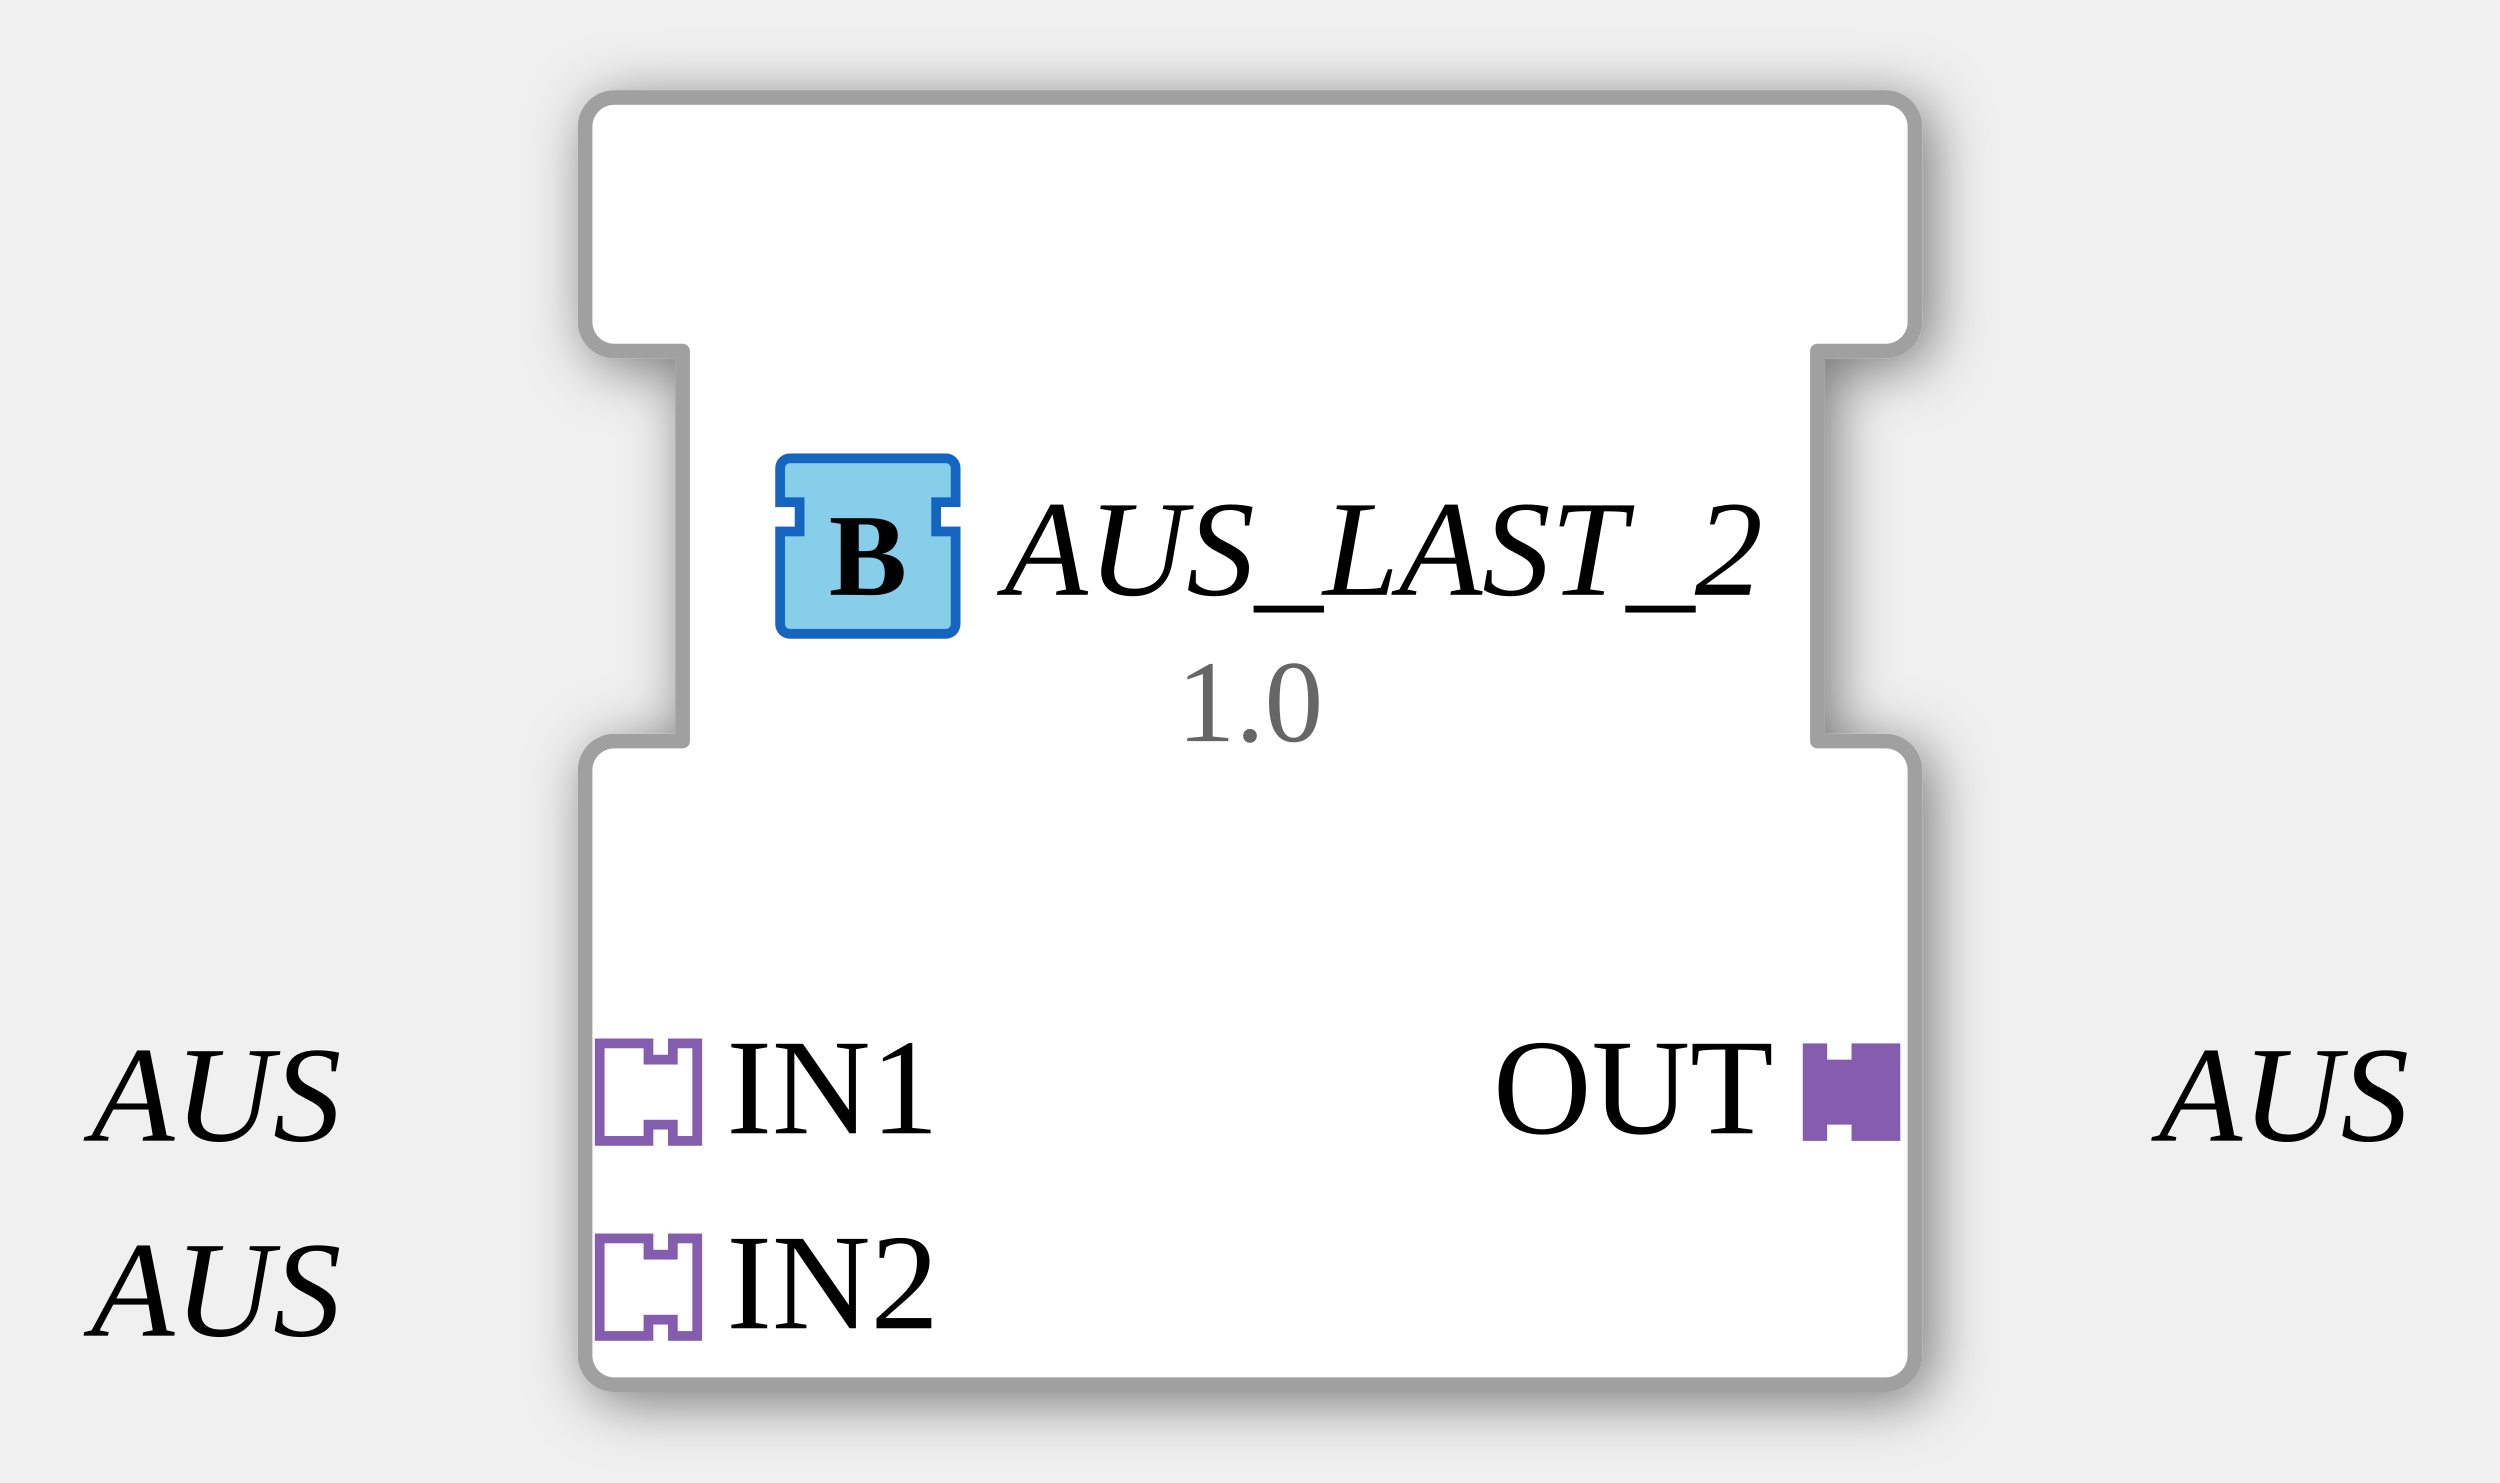
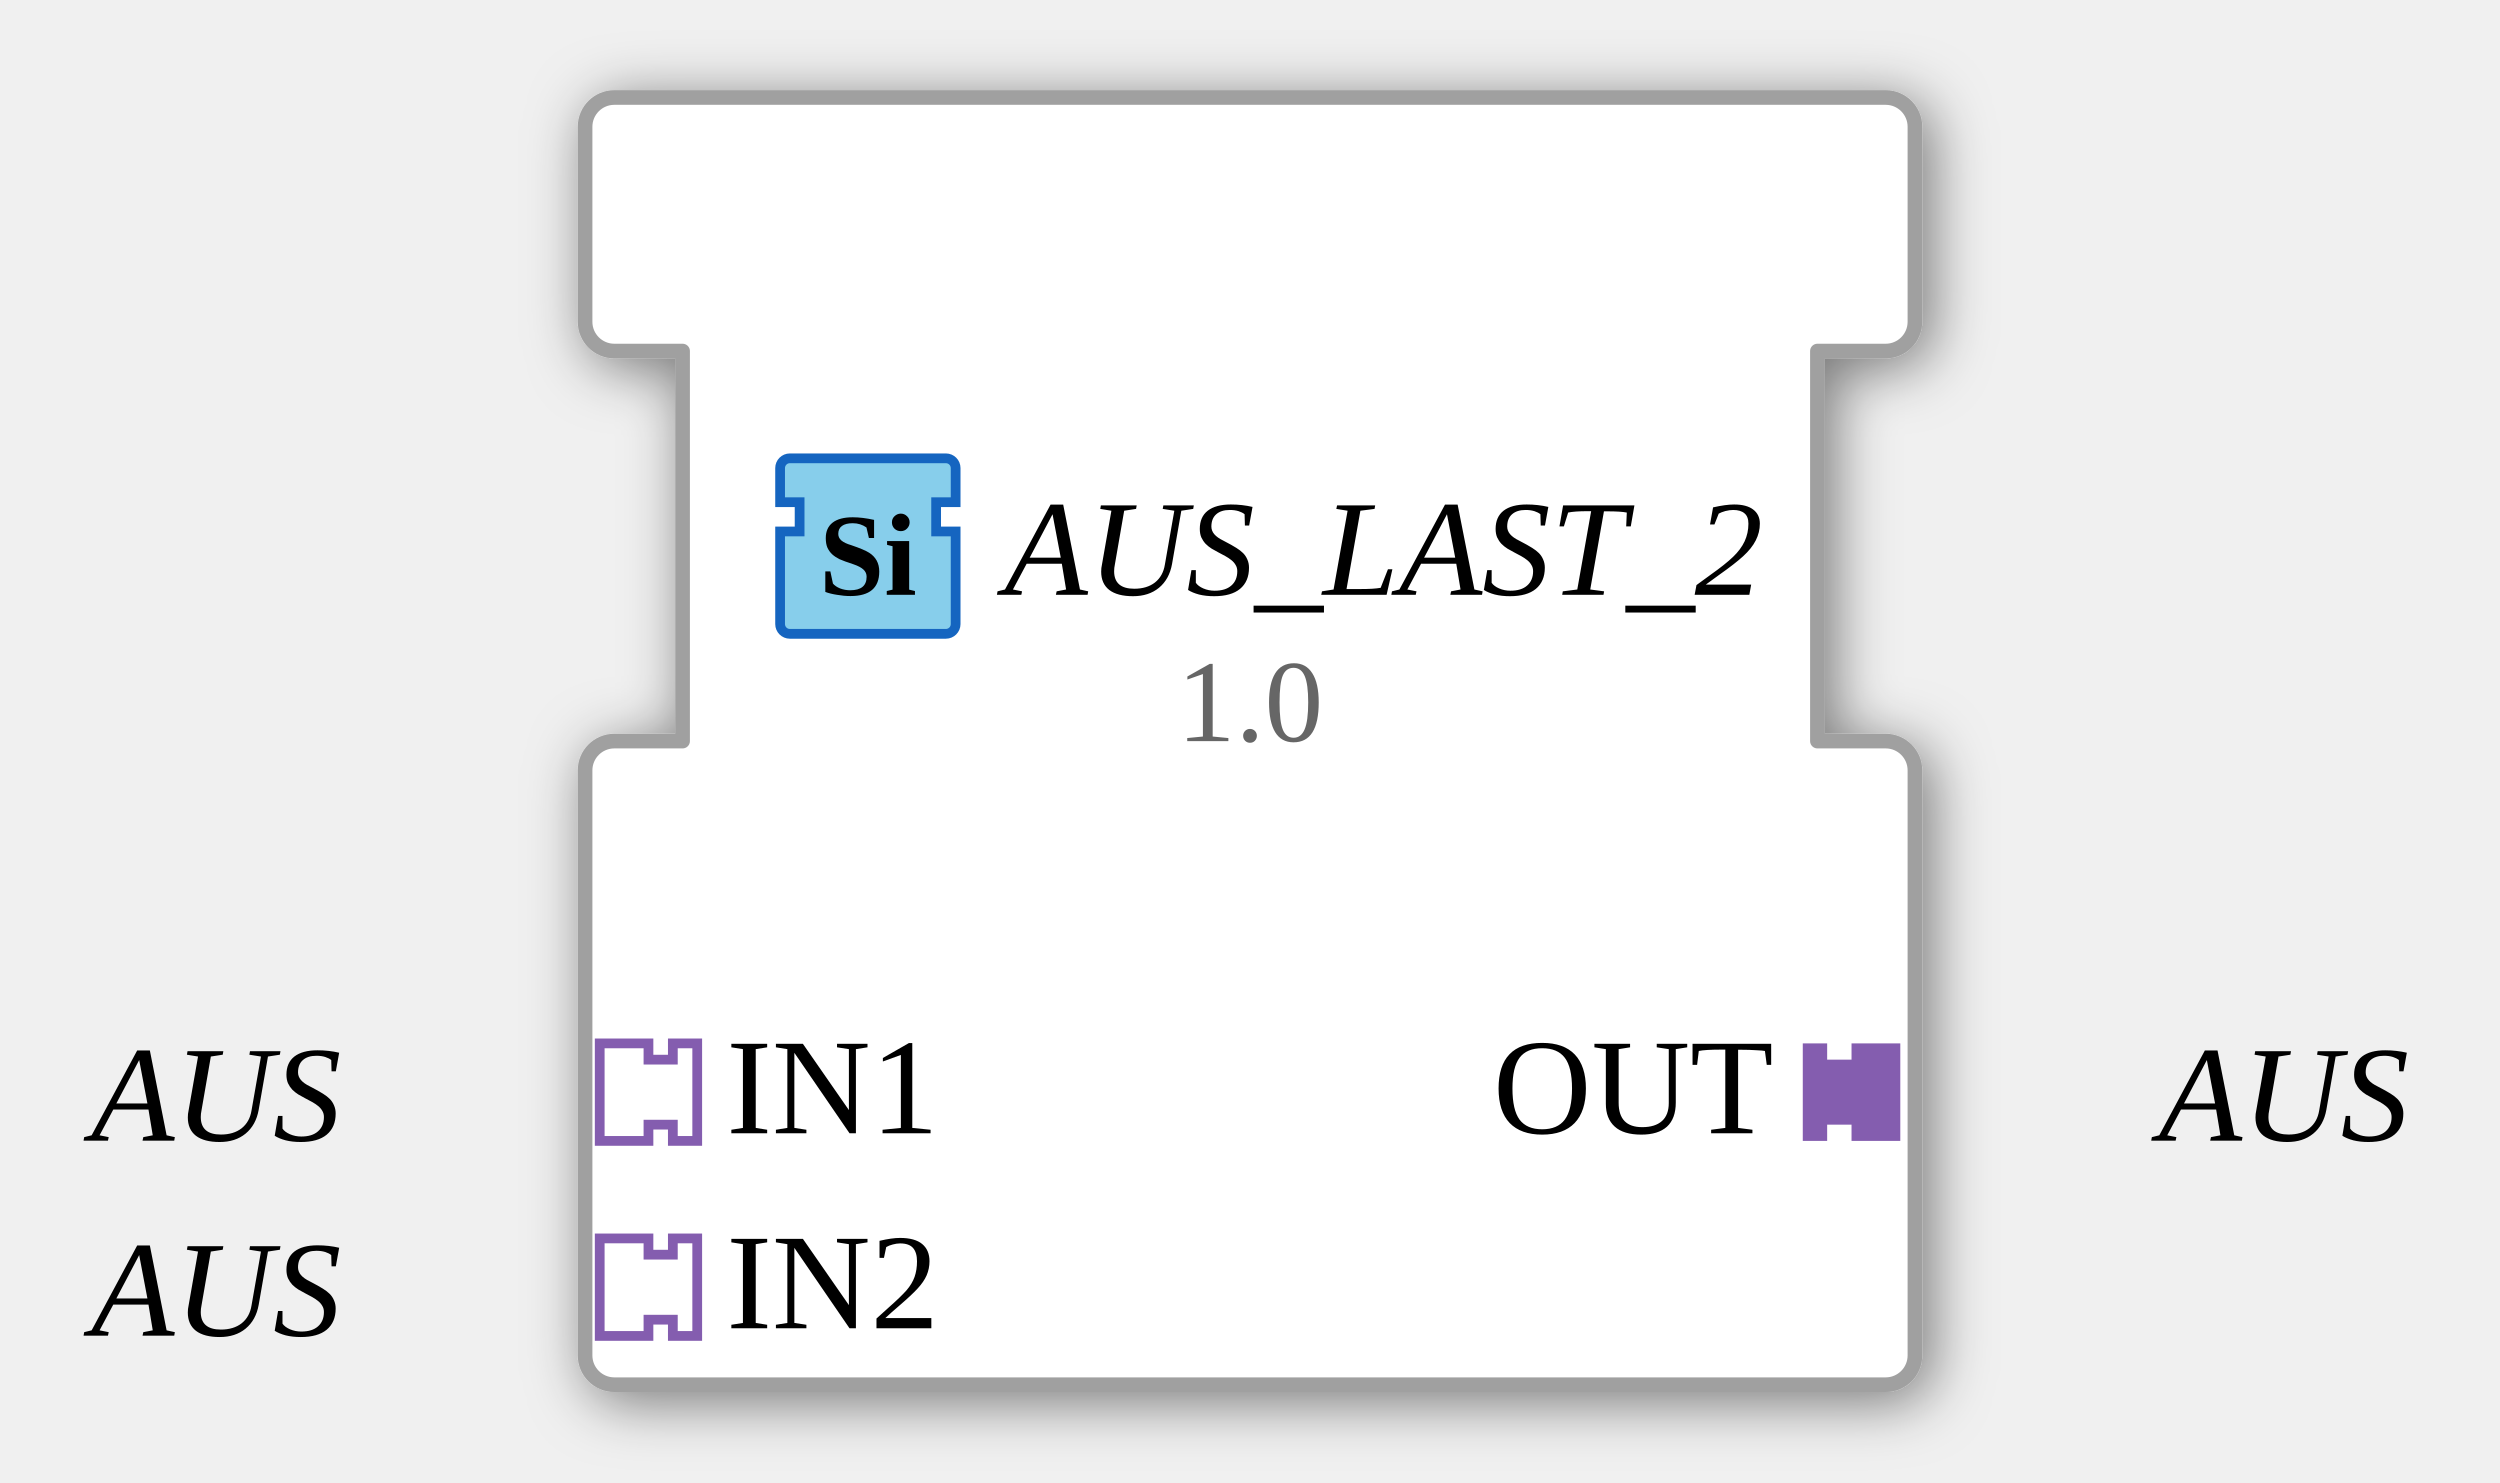
<svg xmlns="http://www.w3.org/2000/svg" viewBox="0 0 256.375 152.0" width="256.375" height="152.0">
  <style>
    @font-face {
      font-family: "TGL";
      src: local("TGL 0-17_std"), local("TGL 0-17"), local("TGL 0-17 alt"), url("../../../../../../_static/fonts/TGL-0-17_std.ttf") format("truetype");
      font-style: normal;
      font-weight: normal;
    }
    @font-face {
      font-family: "TGL";
      src: local("TGL 0-16_std"), local("TGL 0-16"), url("../../../../../../_static/fonts/TGL-0-16_std.ttf") format("truetype");
      font-style: italic;
      font-weight: normal;
    }
  </style>
  <defs>
    <filter id="dropShadow" x="-20%" y="-20%" width="140%" height="140%">
      <feGaussianBlur in="SourceAlpha" stdDeviation="3" result="blur" />
      <feOffset in="blur" dx="1" dy="1" result="offsetBlur" />
      <feFlood flood-color="#000000" flood-opacity="0.5" result="shadowColor" />
      <feComposite in="shadowColor" in2="offsetBlur" operator="in" result="shadow" />
      <feMerge>
        <feMergeNode in="shadow" />
        <feMergeNode in="SourceGraphic" />
      </feMerge>
    </filter>
  </defs>
  <g transform="translate(60.0, 10)">
    <path d="M 3 0             L 133.375 0             A 3 3 0 0 1 136.375 3             L 136.375 23.0             A 3 3 0 0 1 133.375 26.0             L 126.375 26.0             L 126.375 66.0             L 133.375 66.0             A 3 3 0 0 1 136.375 69.0             L 136.375 129.0             A 3 3 0 0 1 133.375 132.0             L 3 132.0             A 3 3 0 0 1 0 129.0             L 0 69.0             A 3 3 0 0 1 3 66.0             L 10 66.0             L 10 26.0             L 3 26.0             A 3 3 0 0 1 0 23.0             L 0 3             A 3 3 0 0 1 3 0             Z" fill="#FFFFFF" stroke="#A0A0A0" stroke-width="1.5" stroke-linejoin="round" filter="url(#dropShadow)" />
    <path d="M 21.0 37.0             L 37.0 37.0             A 1 1 0 0 1 38.0 38.0             L 38.0 41.5             L 36.0 41.5             L 36.0 44.5             L 38.0 44.5             L 38.0 54.0             A 1 1 0 0 1 37.0 55.0             L 21.0 55.0             A 1 1 0 0 1 20.0 54.0             L 20.0 44.5             L 22.0 44.5             L 22.0 41.5             L 20.0 41.5             L 20.0 38.0             A 1 1 0 0 1 21.0 37.0             Z" fill="#87CEEB" stroke="#1565C0" stroke-width="1" />
-     <text x="29.0" y="51.0" font-family="TGL, 'Times New Roman', Times, serif" font-size="12" font-weight="bold" fill="#000000" text-anchor="middle">B</text>
+     <text x="29.0" y="51.0" font-family="TGL, 'Times New Roman', Times, serif" font-size="12" font-weight="bold" fill="#000000" text-anchor="middle">Si</text>
    <text x="43.0" y="51.0" font-family="TGL, 'Times New Roman', Times, serif" font-size="14" fill="#000000" font-style="italic">AUS_LAST_2</text>
    <text x="68.188" y="66.0" font-family="TGL, 'Times New Roman', Times, serif" font-size="12" fill="#666666" text-anchor="middle">1.0</text>
    <path d="M 1.5 97.0             L 6.5 97.0             L 6.5 98.667             L 9.0 98.667             L 9.0 97.0             L 11.5 97.0             L 11.5 107.0             L 9.0 107.0             L 9.0 105.333             L 6.5 105.333             L 6.5 107.0             L 1.5 107.0             Z" fill="none" stroke="#845DAF" stroke-width="1" />
    <text x="14.5" y="103.0" font-family="TGL, 'Times New Roman', Times, serif" font-size="14" fill="#000000" dominant-baseline="middle">IN1</text>
    <path d="M 1.5 117.0             L 6.5 117.0             L 6.5 118.667             L 9.0 118.667             L 9.0 117.0             L 11.5 117.0             L 11.5 127.0             L 9.0 127.0             L 9.0 125.333             L 6.5 125.333             L 6.5 127.0             L 1.5 127.0             Z" fill="none" stroke="#845DAF" stroke-width="1" />
    <text x="14.5" y="123.0" font-family="TGL, 'Times New Roman', Times, serif" font-size="14" fill="#000000" dominant-baseline="middle">IN2</text>
    <path d="M 124.875 97.0             L 127.375 97.0             L 127.375 98.667             L 129.875 98.667             L 129.875 97.0             L 134.875 97.0             L 134.875 107.0             L 129.875 107.0             L 129.875 105.333             L 127.375 105.333             L 127.375 107.0             L 124.875 107.0             Z" fill="#845DAF" />
    <text x="121.875" y="103.0" font-family="TGL, 'Times New Roman', Times, serif" font-size="14" fill="#000000" text-anchor="end" dominant-baseline="middle">OUT</text>
    <text x="-25" y="103.0" font-family="TGL, 'Times New Roman', Times, serif" font-size="14" fill="#000000" text-anchor="end" dominant-baseline="middle">
      <tspan font-family="TGL, 'Times New Roman', Times, serif" font-style="italic" dominant-baseline="middle">AUS</tspan>
    </text>
    <text x="-25" y="123.0" font-family="TGL, 'Times New Roman', Times, serif" font-size="14" fill="#000000" text-anchor="end" dominant-baseline="middle">
      <tspan font-family="TGL, 'Times New Roman', Times, serif" font-style="italic" dominant-baseline="middle">AUS</tspan>
    </text>
    <text x="161.375" y="103.0" font-family="TGL, 'Times New Roman', Times, serif" font-size="14" fill="#000000" dominant-baseline="middle">
      <tspan font-family="TGL, 'Times New Roman', Times, serif" font-style="italic" dominant-baseline="middle">AUS</tspan>
    </text>
  </g>
</svg>
